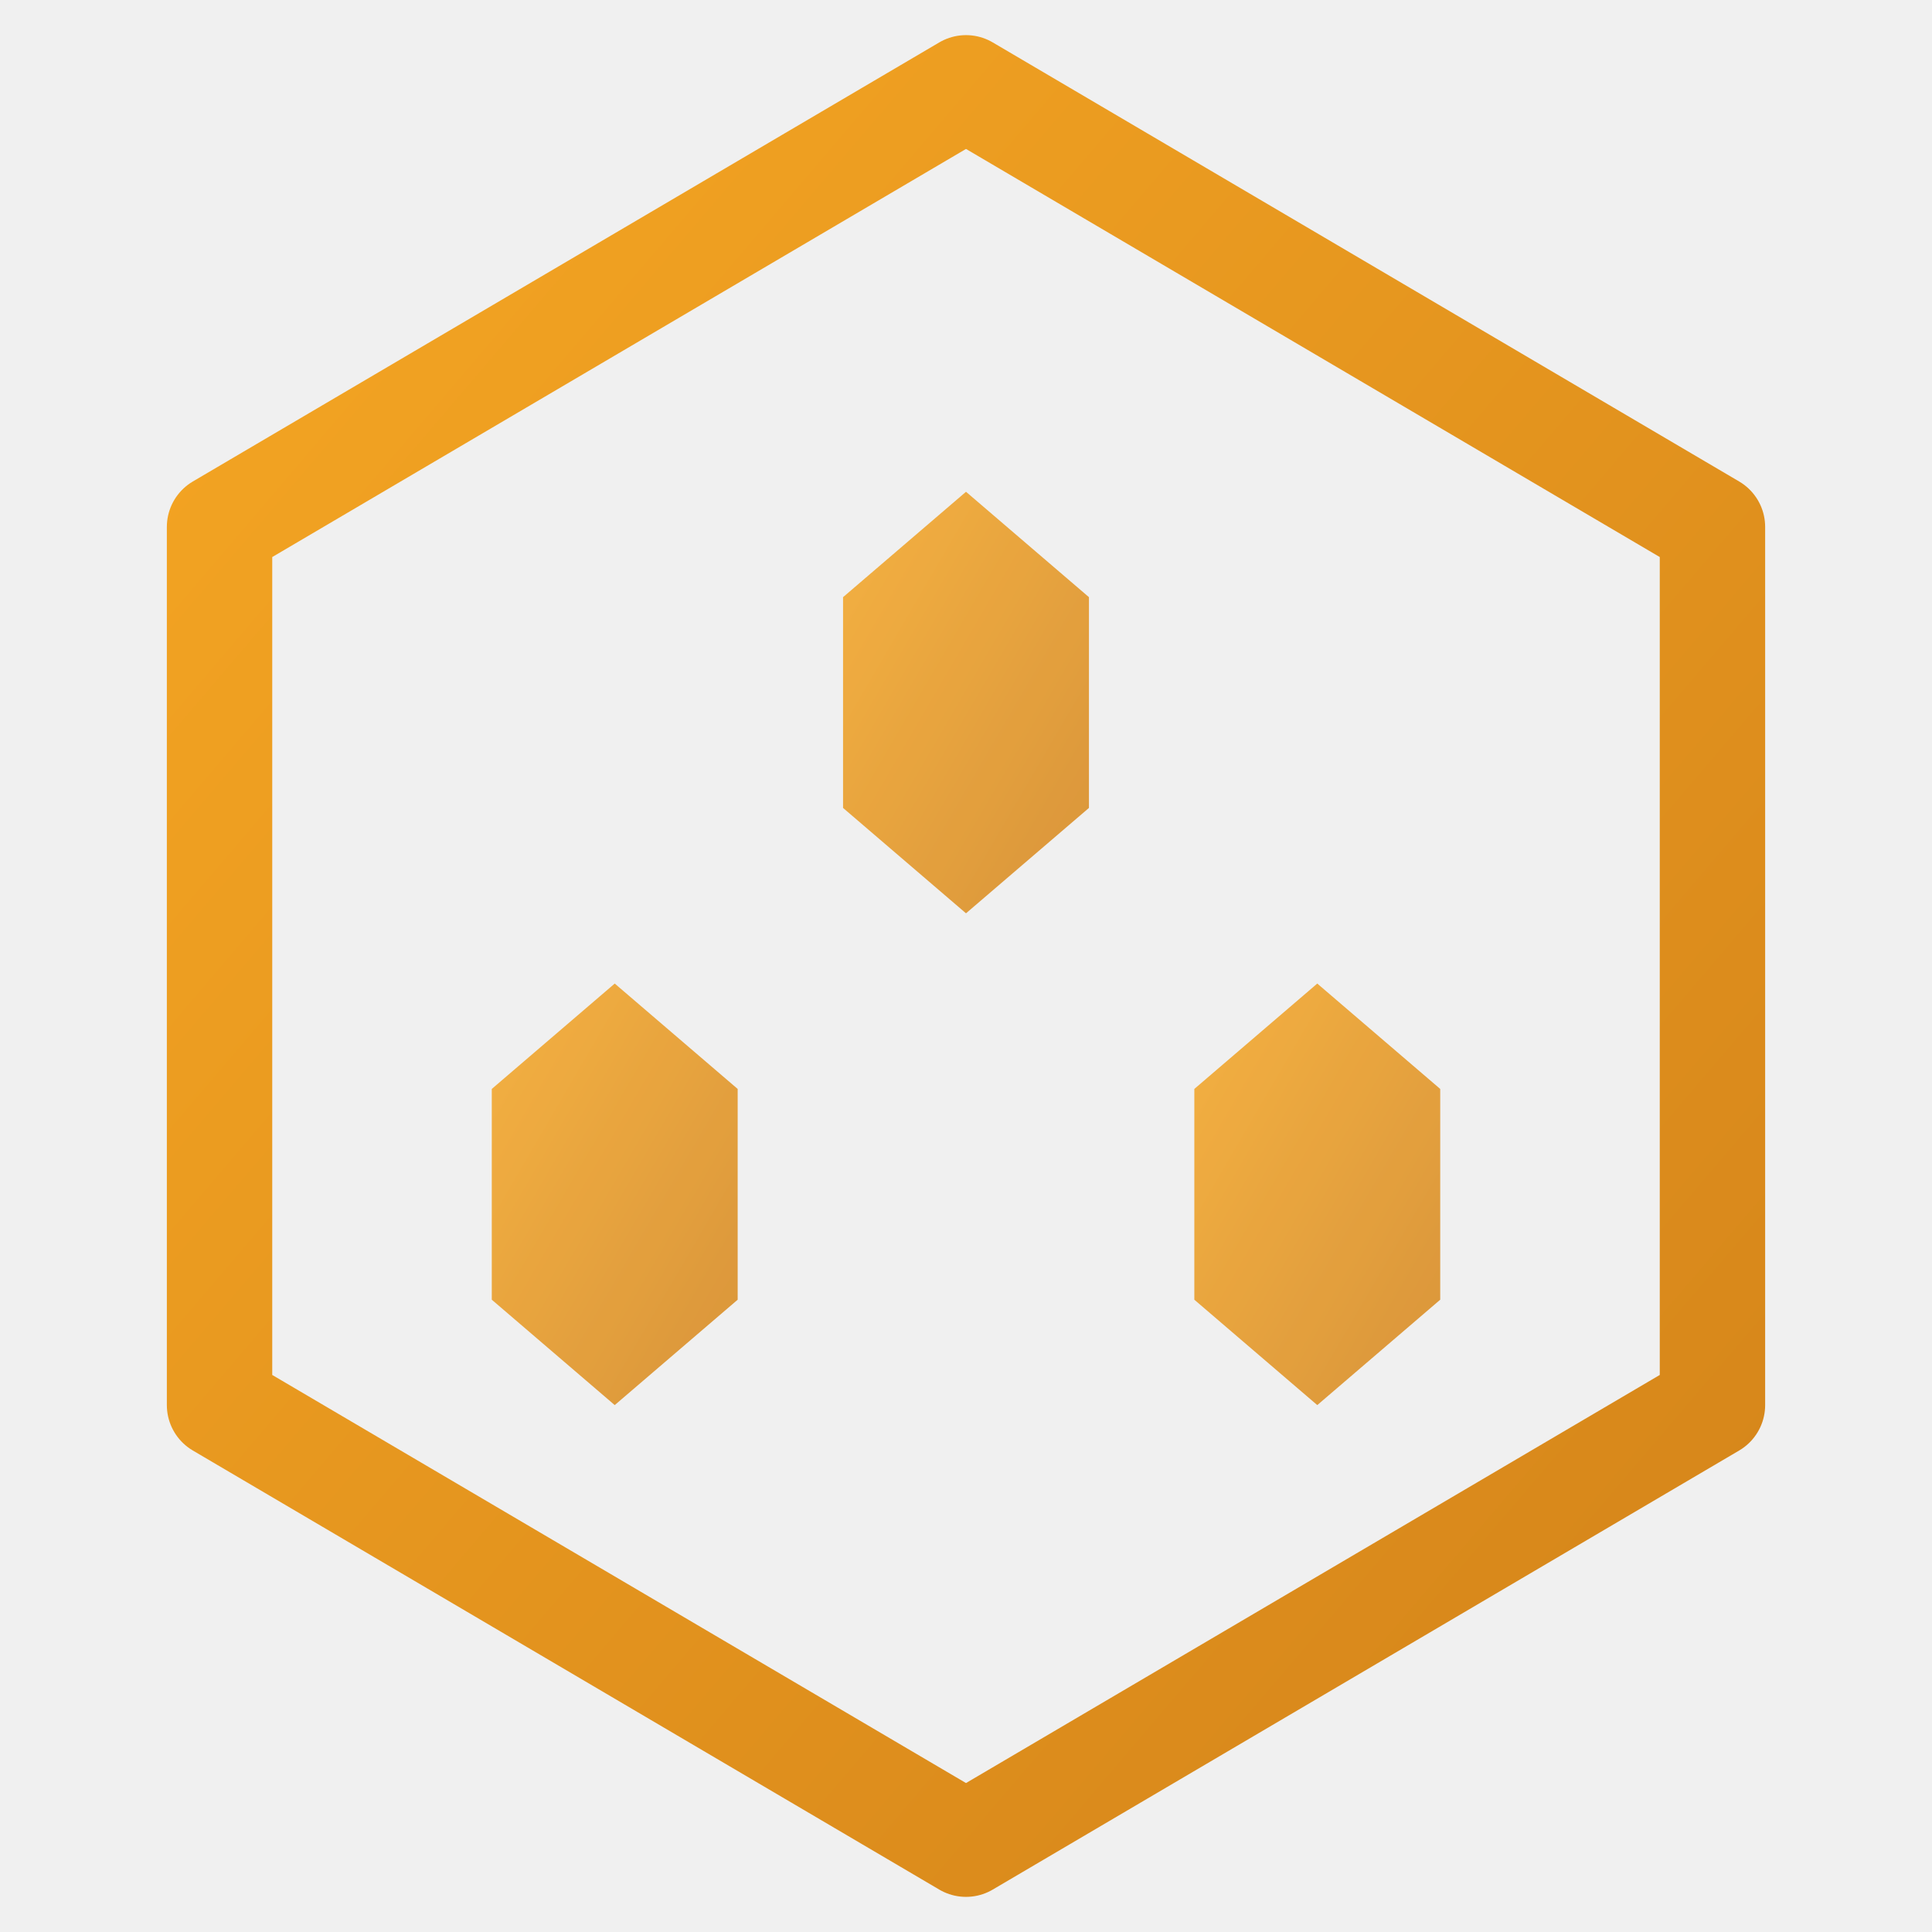
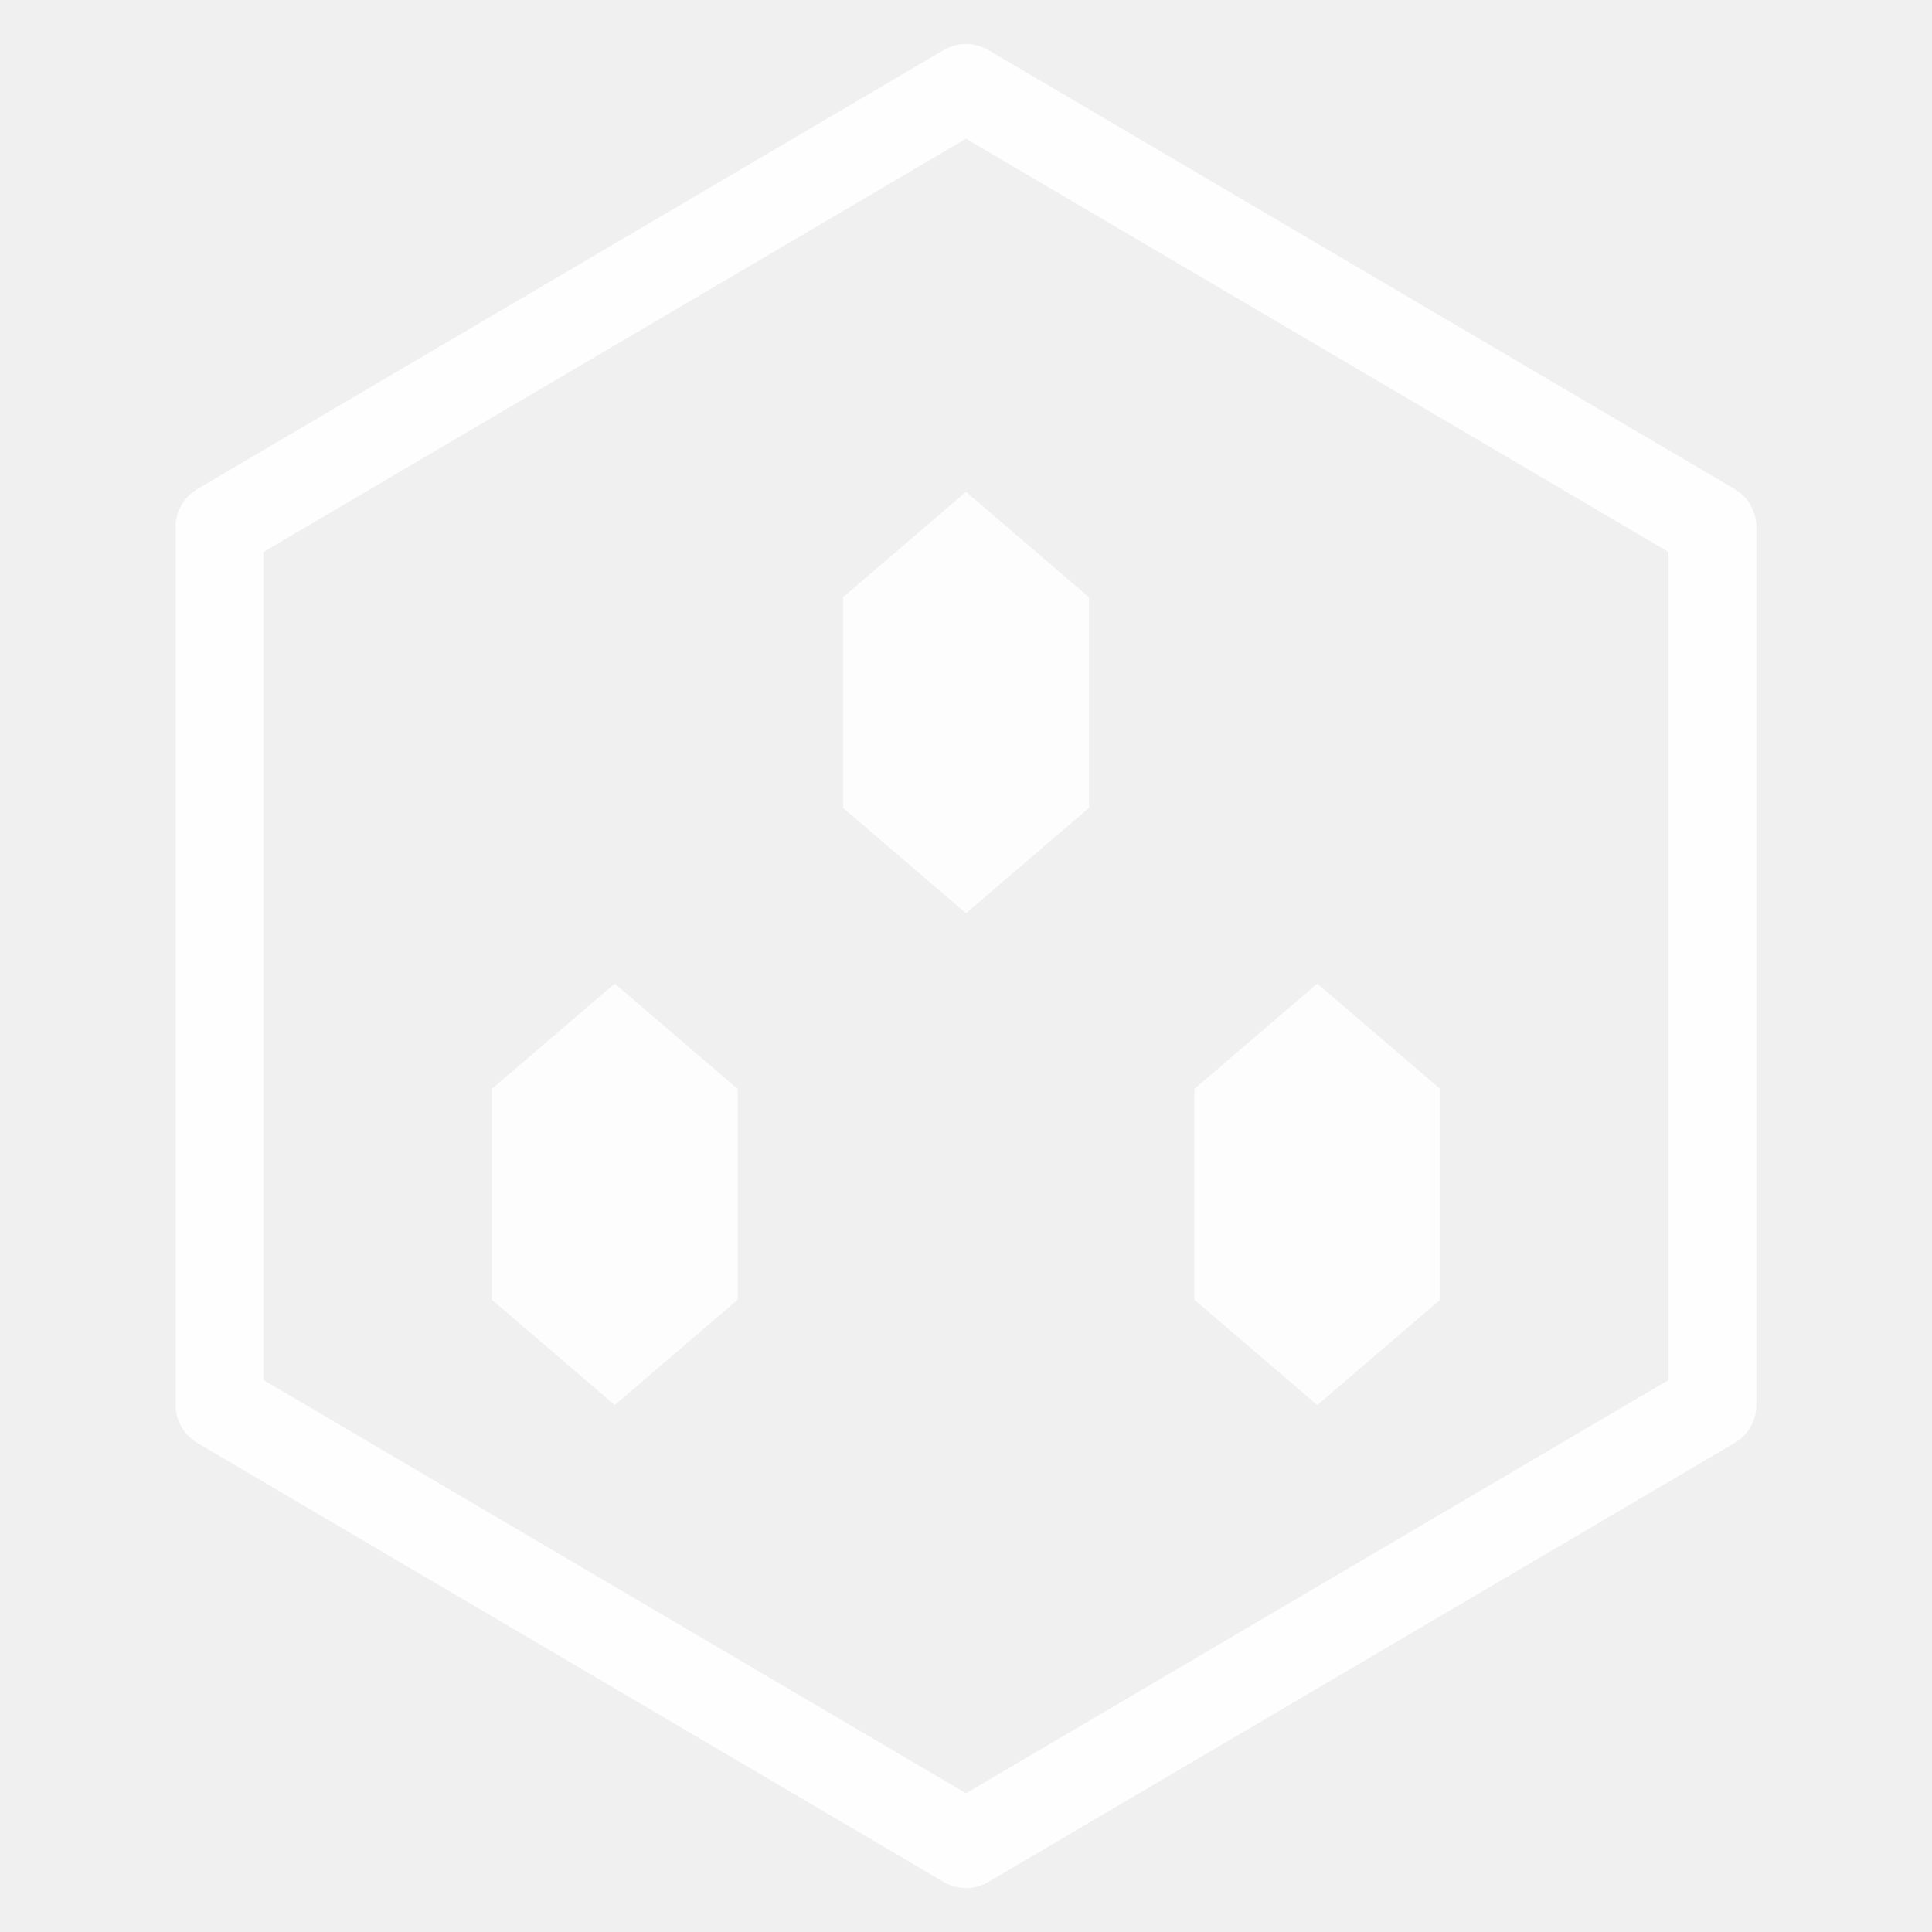
<svg xmlns="http://www.w3.org/2000/svg" viewBox="0 0 110 110" width="110" height="110">
-   <defs>
-     <linearGradient id="gold" x1="0%" y1="0%" x2="100%" y2="100%">
-       <stop offset="0%" stop-color="#F5A623" />
-       <stop offset="100%" stop-color="#D4841A" />
-     </linearGradient>
-   </defs>
-   <polygon points="55,5 97.5,30 97.5,80 55,105 12.5,80 12.5,30" fill="none" stroke="url(#gold)" stroke-width="6" stroke-linejoin="round" />
-   <polygon points="55,28 62,34 62,46 55,52 48,46 48,34" fill="url(#gold)" opacity="0.85" />
-   <polygon points="35,56 42,62 42,74 35,80 28,74 28,62" fill="url(#gold)" opacity="0.85" />
-   <polygon points="75,56 82,62 82,74 75,80 68,74 68,62" fill="url(#gold)" opacity="0.85" />
+   <polygon points="55,5 97.5,30 97.5,80 55,105 12.5,80 12.5,30" fill="none" stroke="#FFFFFF" stroke-width="5" stroke-linejoin="round" opacity="0.9" />
+   <polygon points="55,28 62,34 62,46 55,52 48,46 48,34" fill="#FFFFFF" opacity="0.85" />
+   <polygon points="35,56 42,62 42,74 35,80 28,74 28,62" fill="#FFFFFF" opacity="0.85" />
+   <polygon points="75,56 82,62 82,74 75,80 68,74 68,62" fill="#FFFFFF" opacity="0.85" />
</svg>
